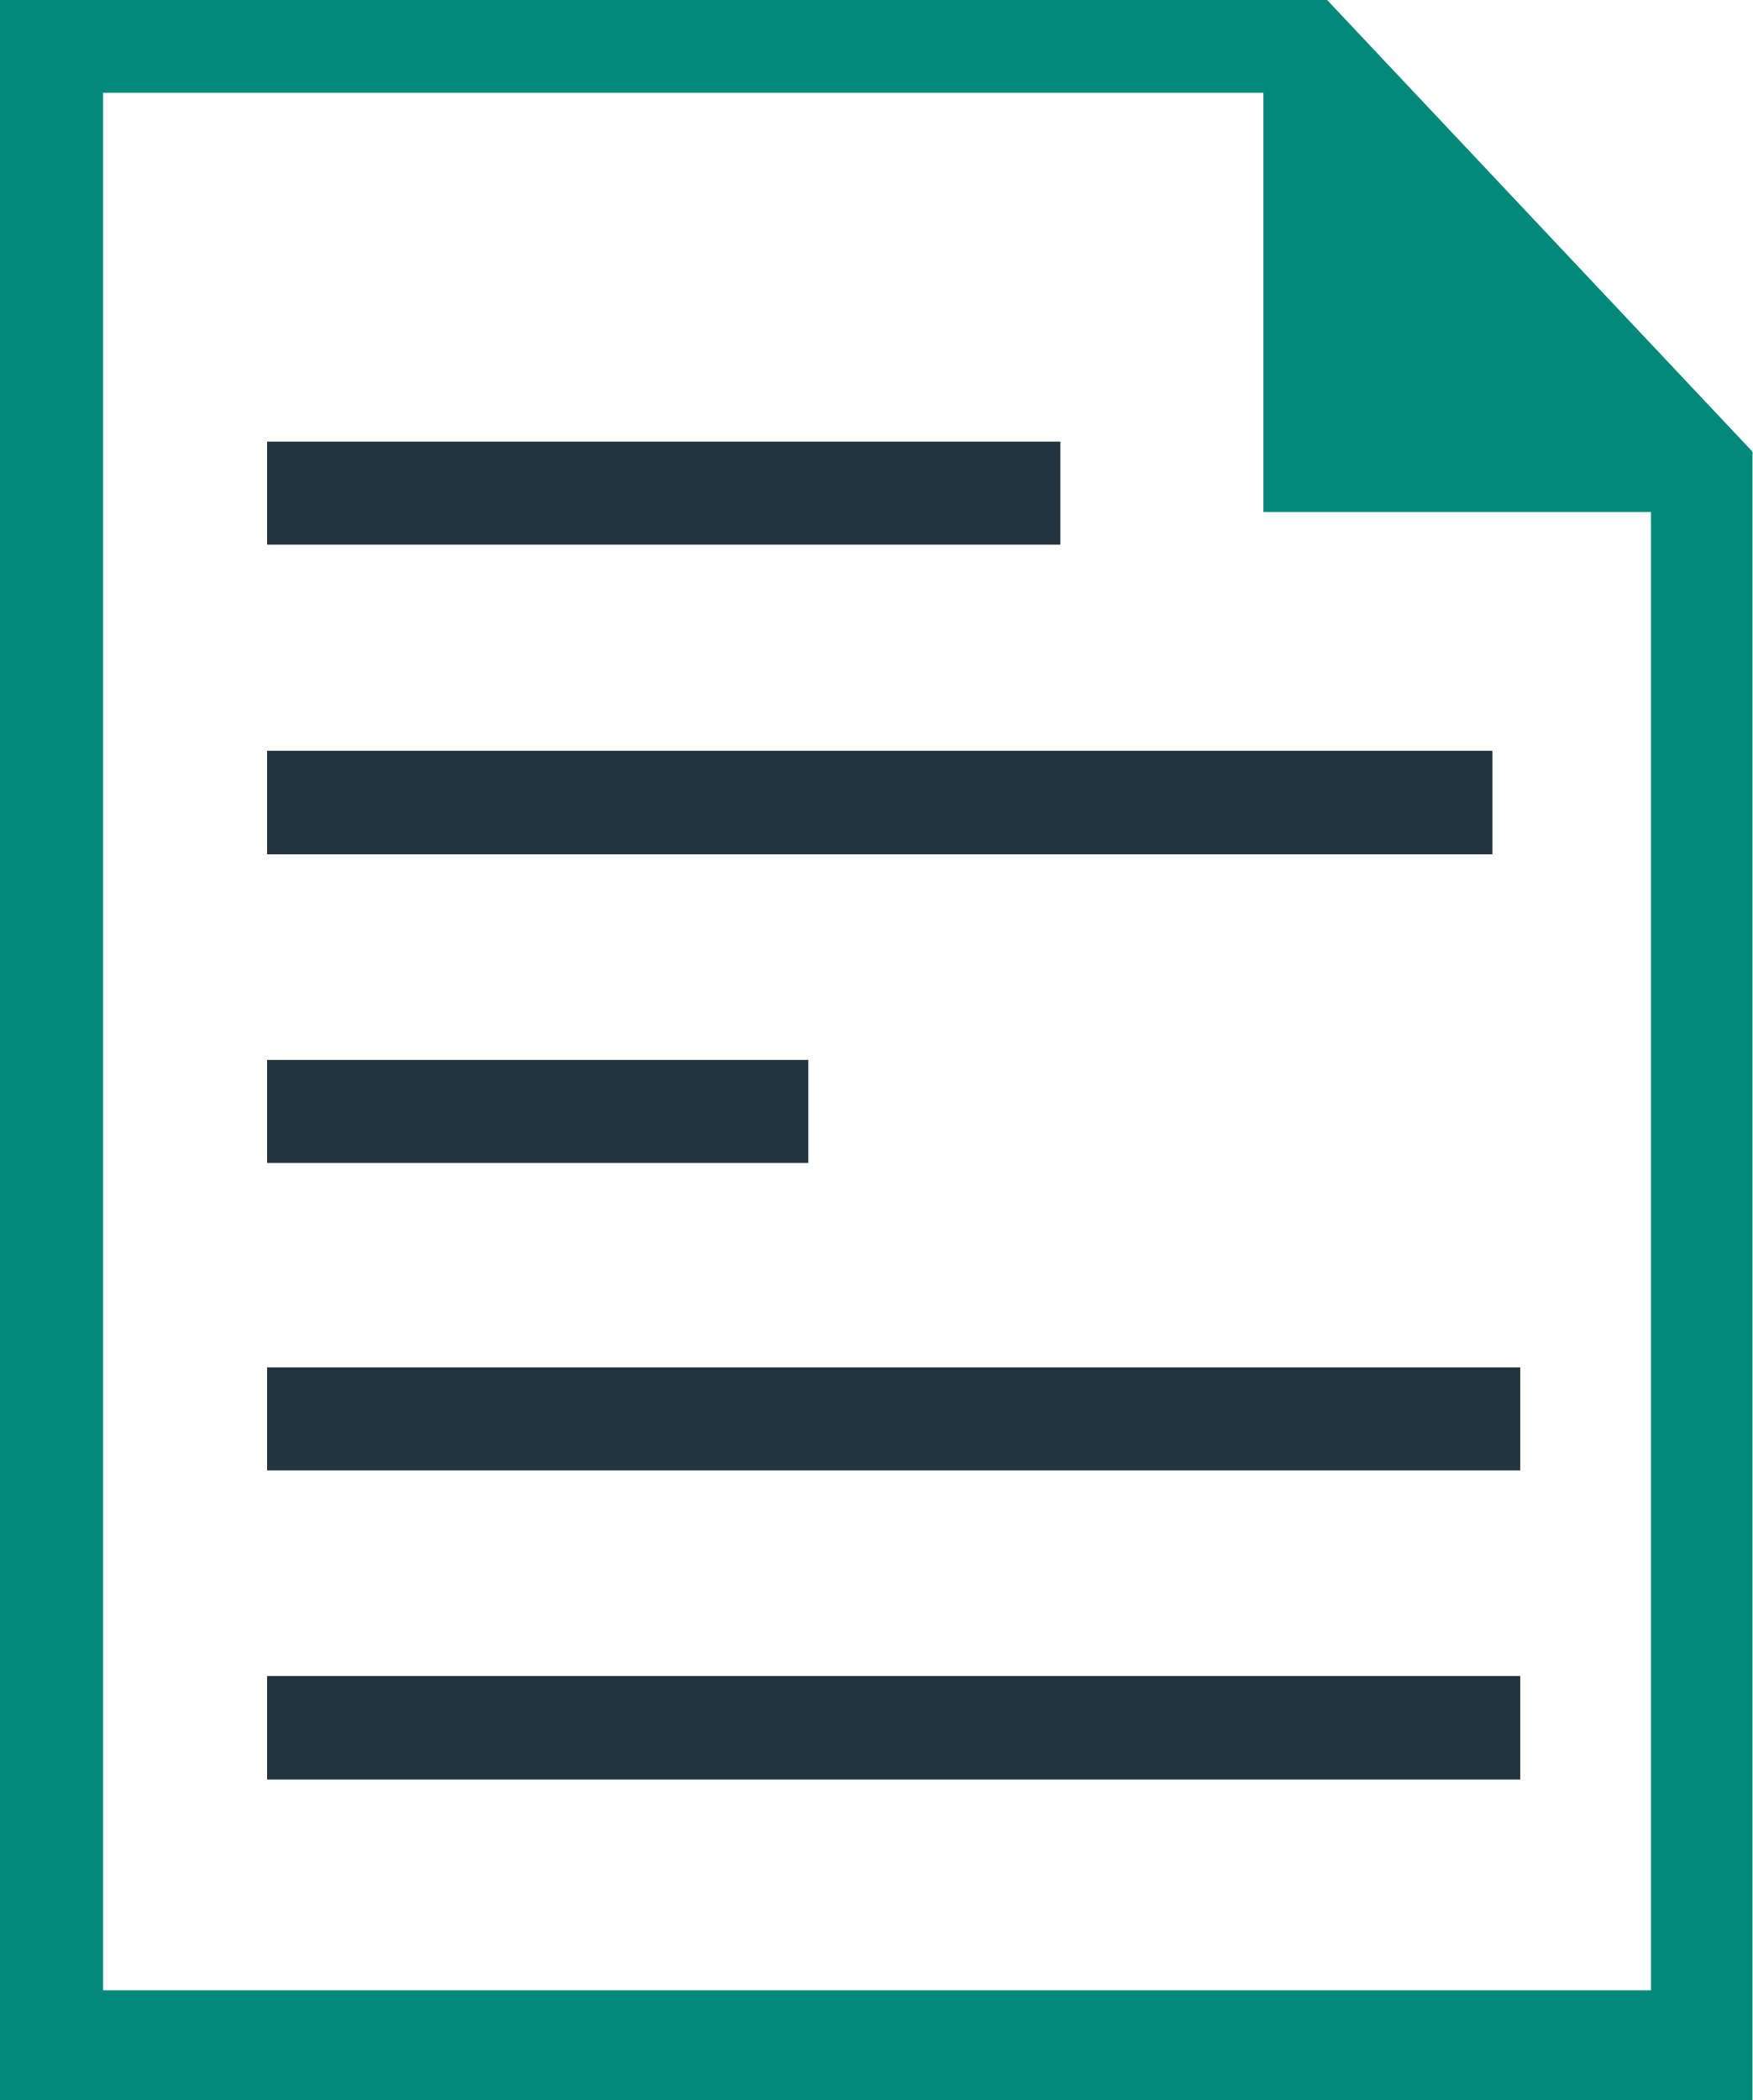
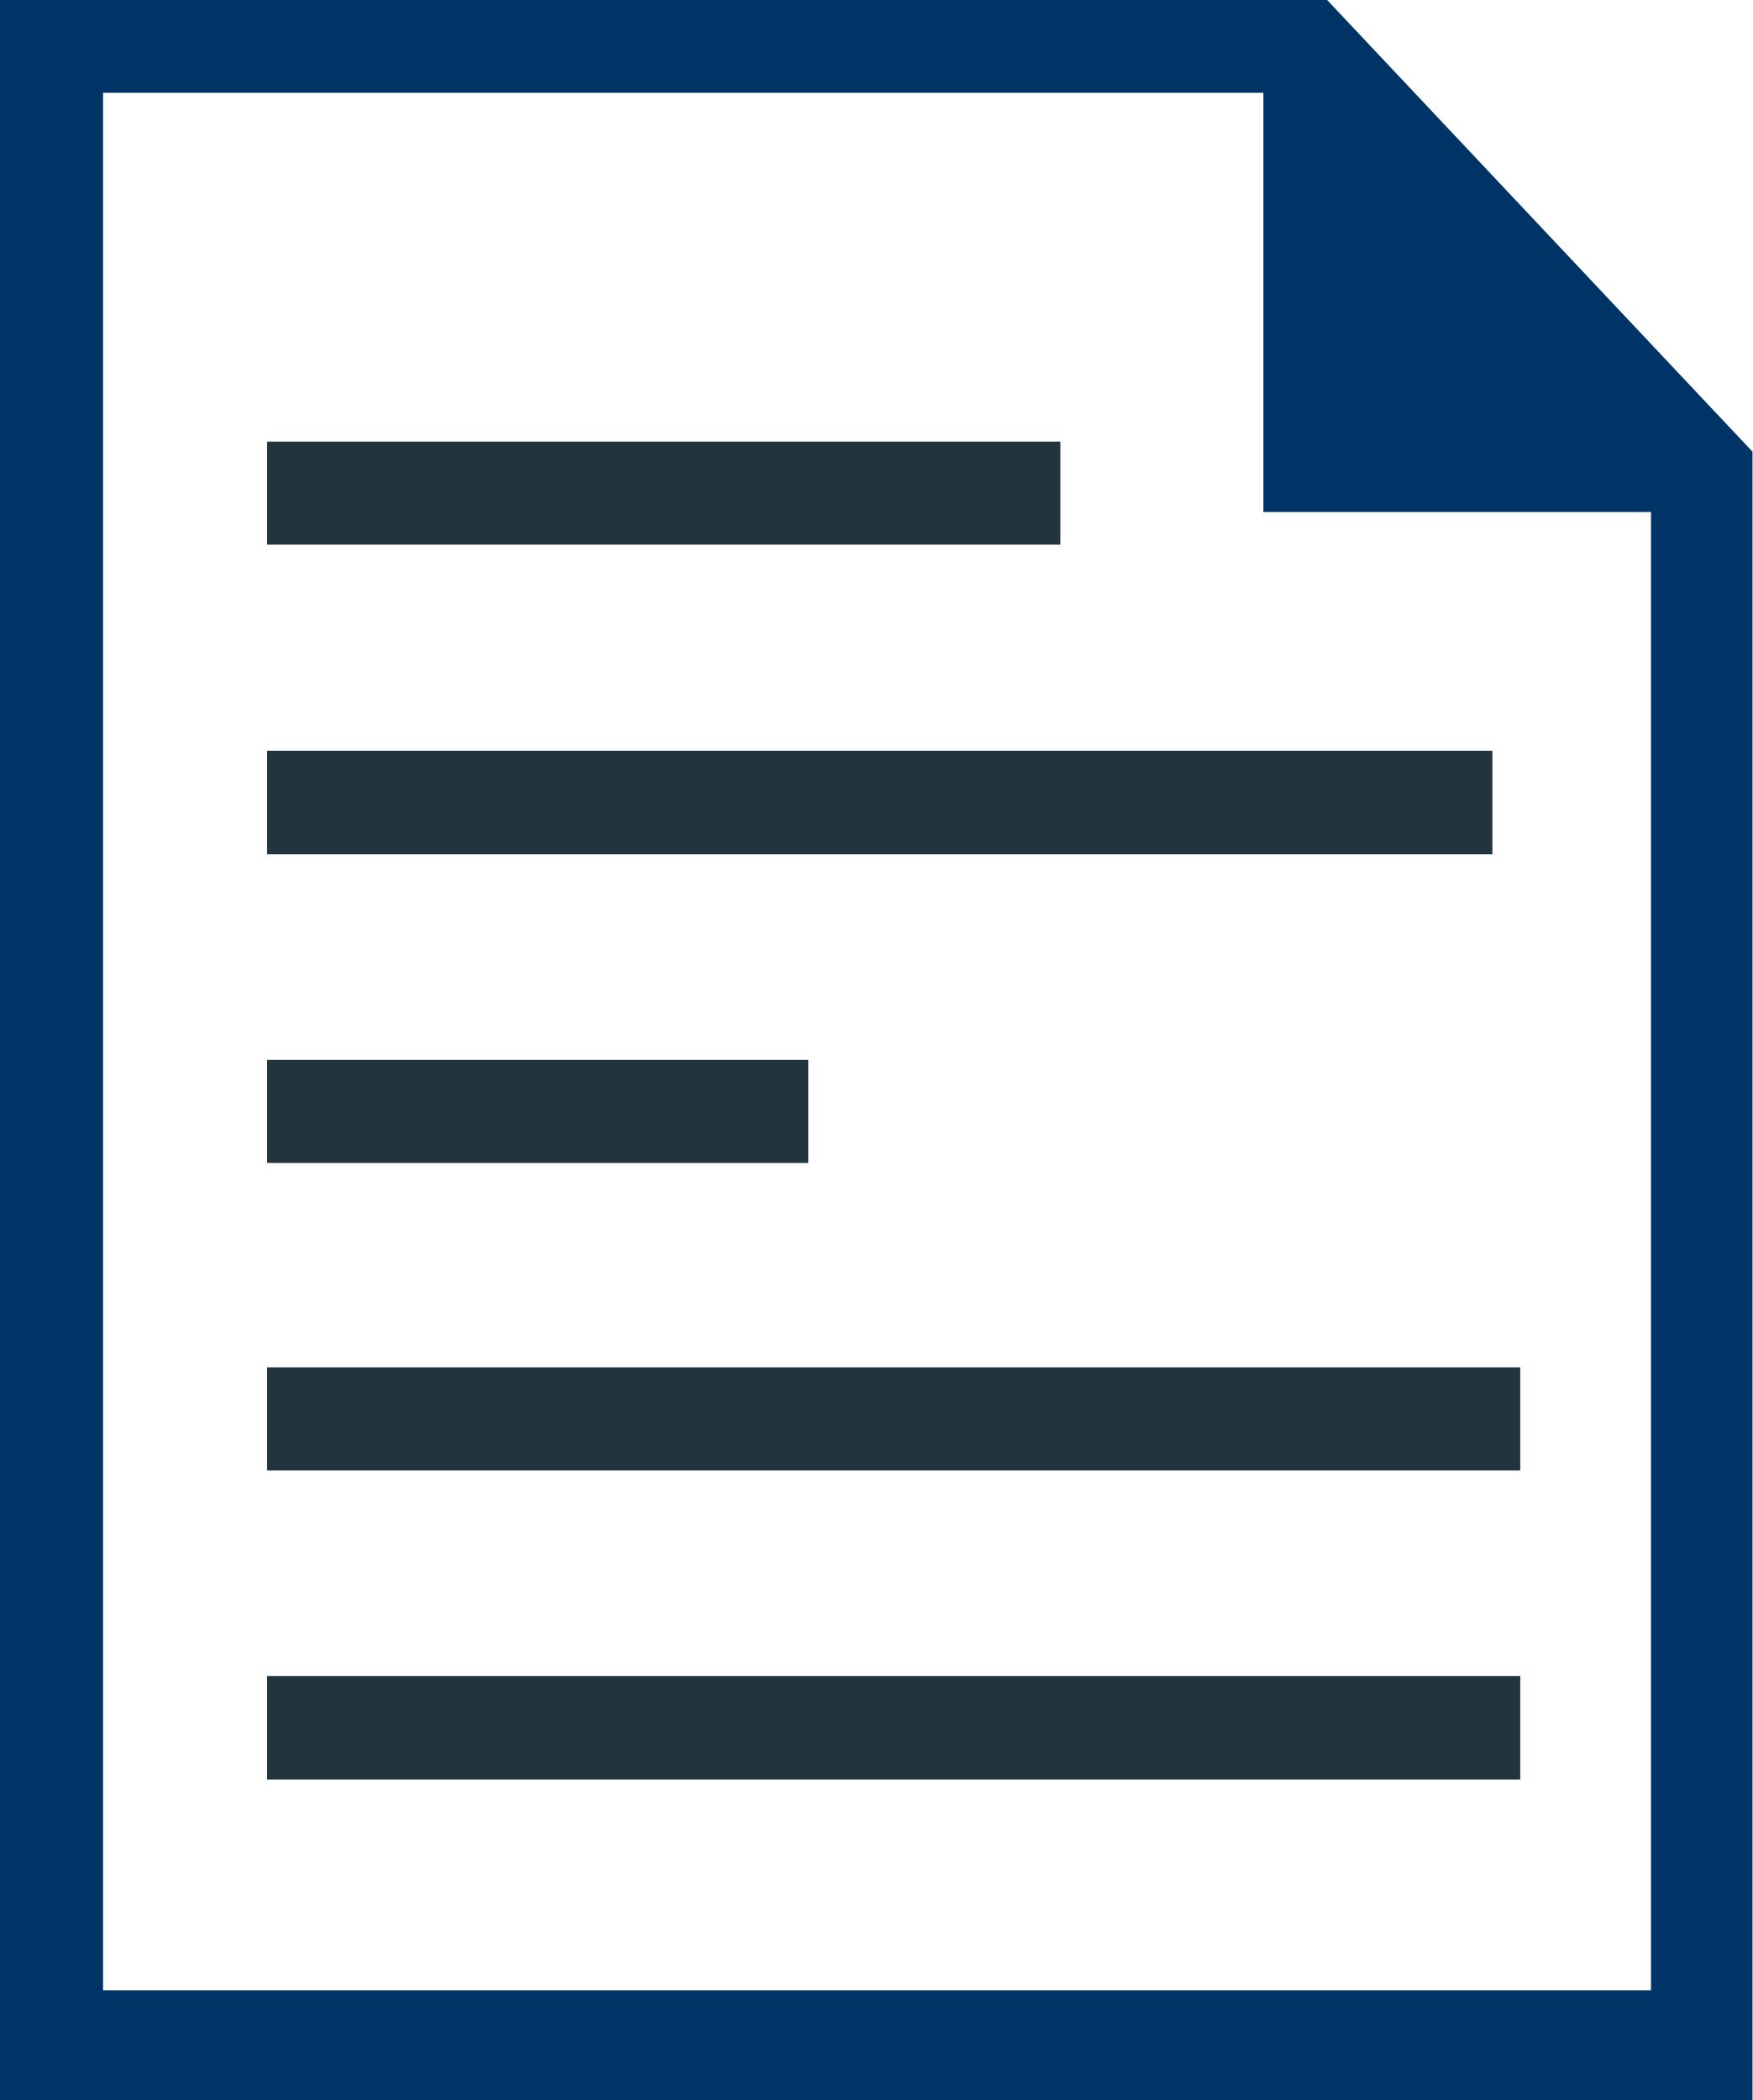
<svg xmlns="http://www.w3.org/2000/svg" version="1.1" id="Layer_1" x="0px" y="0px" viewBox="0 0 102.55 122.88" style="enable-background:new 0 0 102.55 122.88" xml:space="preserve">
  <style type="text/css">
-     .st0 { fill-rule:evenodd; clip-rule:evenodd; fill: #02897A; } /* Primary color */
+     .st0 { fill-rule:evenodd; clip-rule:evenodd; fill: #003366; } /* Primary color */
    .st1 { fill: #22343D; } /* Text color */
  </style>
  <g>
    <path class="st0" d="M102.55,122.88H0V0h77.66l24.89,26.43V122.88L102.55,122.88z M96.61,116.45V29.96H73.93l0-24.53H6.03v111.03H96.61L96.61,116.45z" />
    <path class="st1" d="M62.05,31.87H15.63v-6.03h46.42V31.87L62.05,31.87z M87.33,49.99h-71.7v-6.06h71.7V49.99L87.33,49.99z M47.3,68.05H15.63v-6.03H47.3V68.05L47.3,68.05z M88.95,86.04H15.63v-6.03h73.33V86.04L88.95,86.04z M88.95,104.13H15.63v-6.06h73.33V104.13L88.95,104.13z" />
  </g>
</svg>
